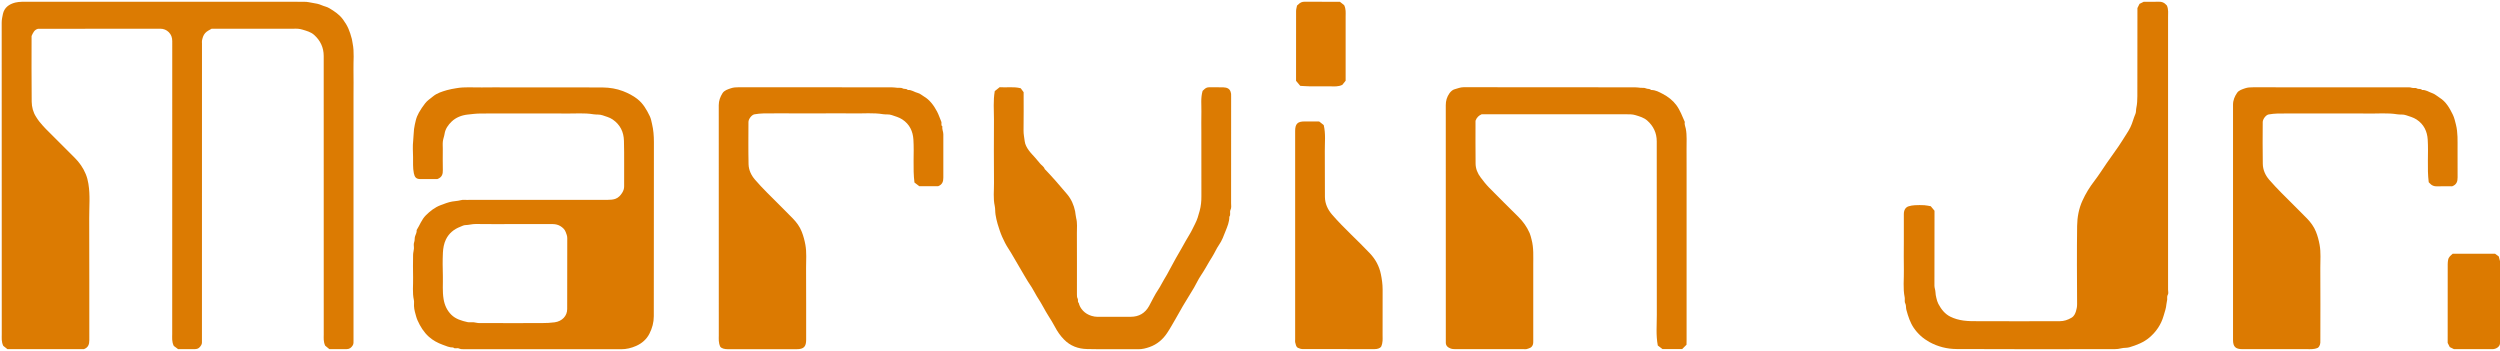
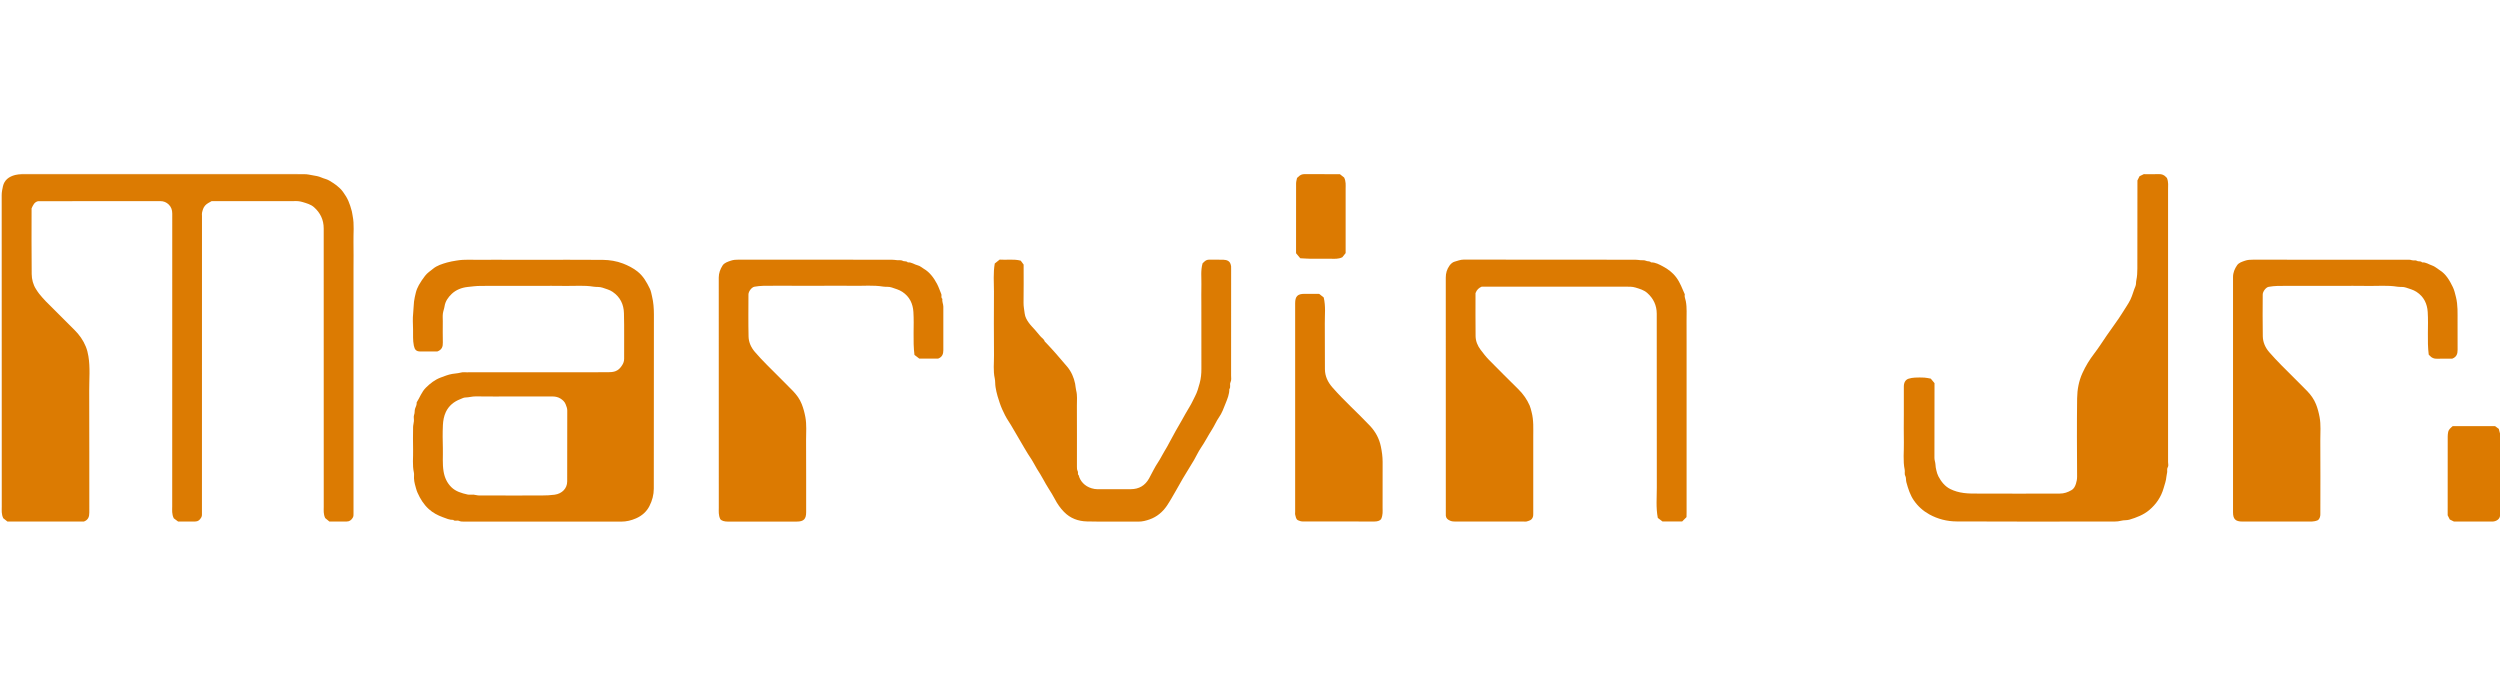
- <svg xmlns="http://www.w3.org/2000/svg" version="1.0" id="Layer_1" x="0px" y="0px" width="665.04px" height="93.12px" viewBox="0 0 665.04 93.12" enable-background="new 0 0 665.04 93.12" xml:space="preserve">
+ <svg xmlns="http://www.w3.org/2000/svg" version="1.0" id="Layer_1" x="0px" y="0px" width="335.04px" height="93.12px" viewBox="0 0 665.04 93.12" enable-background="new 0 0 665.04 93.12" xml:space="preserve">
  <g>
    <path fill="#DC7A00" d="M665.28,90.97c-0.08,0.1-0.22,0.2-0.23,0.31c-0.02,0.51-0.29,0.89-0.66,1.16   c-0.39,0.28-0.87,0.44-1.37,0.44c-1.64,0.01-3.28,0-4.92,0c-1.8,0-3.6,0-5.31,0c-0.4-0.2-0.73-0.36-1.11-0.55   c-0.15-0.3-0.33-0.67-0.56-1.11c0-6.92,0-13.94,0.01-20.96c0-0.37,0.04-0.75,0.11-1.14c0.15-0.8,0.72-1.16,1.21-1.62   c3.77,0,7.52,0,11.28,0c0.37,0.27,0.73,0.54,0.99,0.73c0.17,0.64,0.3,1.15,0.43,1.65c0,0.01,0.08,0,0.12,0   C665.28,76.92,665.28,83.94,665.28,90.97z" />
    <path fill="#FCF6EE" d="M5.76,0.48c0-0.08,0-0.16,0-0.24c24.47,0,48.94,0,73.41,0c0,0.08,0,0.16,0,0.24   C54.7,0.48,30.23,0.48,5.76,0.48z" />
    <path fill="#DC7B02" d="M5.76,0.48c24.47,0,48.94,0,73.41,0c0.6,0,1.2,0.01,1.8,0c0.78-0.02,1.54,0.19,2.29,0.31   c0.73,0.11,1.52,0.25,2.26,0.58c0.66,0.3,1.43,0.42,2.06,0.8c1.37,0.82,2.68,1.67,3.67,3.02c1.27,1.73,1.78,3.04,2.34,5.15   c0.11,0.42,0.13,0.82,0.22,1.22c0.47,2.31,0.17,4.64,0.22,6.96c0.05,2.31,0.01,4.63,0.01,6.94c0,21.7,0,43.41,0,65.11   c0,0.46,0.05,0.91-0.23,1.34c-0.38,0.6-0.86,0.96-1.57,0.96c-1.52,0-3.04,0-4.63,0c-0.4-0.33-0.84-0.7-1.11-0.92   c-0.5-1.1-0.38-2.04-0.38-2.97c0-24.7,0-49.39-0.01-74.09c0-2.25-0.89-4.14-2.58-5.63c-0.86-0.76-1.96-1.04-3.03-1.37   c-0.39-0.12-0.81-0.2-1.22-0.24c-0.4-0.04-0.8-0.01-1.2-0.01c-7.28,0-14.55,0-21.78,0c-0.62,0.37-1.25,0.63-1.73,1.17   c-0.5,0.57-0.68,1.24-0.83,1.93c-0.06,0.27-0.01,0.56-0.01,0.84c0,26.33,0,52.66-0.01,79c0,0.41,0.06,0.8-0.2,1.24   c-0.39,0.67-0.85,1.05-1.61,1.05c-1.48,0.01-2.96,0-4.54,0c-0.39-0.3-0.85-0.64-1.14-0.85c-0.56-1.14-0.42-2.17-0.42-3.17   c0-25.97-0.01-51.95,0.01-77.92c0-0.95-0.28-1.73-0.92-2.37c-0.61-0.6-1.35-0.92-2.26-0.92C31.78,7.67,20.9,7.66,10.11,7.66   C9.11,7.92,8.8,8.71,8.4,9.57c0,5.74-0.04,11.6,0.03,17.47c0.02,1.41,0.37,2.82,1.17,4.05c0.27,0.41,0.52,0.84,0.83,1.21   c0.57,0.69,1.15,1.38,1.78,2.02c2.53,2.55,5.08,5.09,7.63,7.62c1.28,1.27,2.29,2.71,2.98,4.39c0.34,0.84,0.56,1.69,0.7,2.58   c0.5,3.03,0.2,6.08,0.21,9.12c0.05,10.81,0.01,21.62,0.03,32.44c0,1.11-0.26,1.96-1.44,2.41c-6.7,0-13.5,0-20.34,0   c-0.4-0.31-0.82-0.65-1.11-0.88c-0.53-1.1-0.4-2.13-0.4-3.13c0-27.61,0-55.22-0.02-82.83c0-0.82,0.17-1.61,0.34-2.38   c0.38-1.62,1.56-2.53,3.24-2.97C4.63,0.53,5.18,0.51,5.76,0.48z" />
    <path fill="#DC7A01" d="M116.33,47.64c-1.41,0-2.97,0.01-4.53,0c-1.1-0.01-1.49-0.5-1.71-1.55c-0.3-1.45-0.18-2.89-0.21-4.33   c-0.03-1.44-0.13-2.89,0.03-4.3c0.12-1.05,0.1-2.1,0.23-3.13c0.1-0.77,0.29-1.55,0.47-2.31c0.17-0.71,0.46-1.41,0.82-2.05   c0.48-0.86,1.03-1.66,1.64-2.45c0.6-0.79,1.39-1.27,2.11-1.87c1.08-0.9,2.42-1.29,3.74-1.68c0.8-0.24,1.62-0.35,2.44-0.5   c2.28-0.41,4.57-0.17,6.86-0.21c2.32-0.05,4.64-0.01,6.96-0.01c2.32,0,4.64,0,6.96,0c6.08,0,12.16-0.03,18.23,0.02   c1.82,0.02,3.65,0.32,5.35,0.97c1.34,0.52,2.64,1.17,3.82,2.09c1.59,1.24,2.49,2.89,3.33,4.61c0.3,0.62,0.42,1.35,0.58,2.03   c0.38,1.59,0.5,3.19,0.5,4.83c-0.02,15.44,0,30.88-0.03,46.32c0,1.62-0.41,3.18-1.17,4.66c-0.72,1.42-1.94,2.55-3.55,3.25   c-1.28,0.56-2.57,0.87-3.96,0.87c-13.91,0-27.83,0-41.74,0c-0.5,0-0.98,0-1.47-0.22c-0.44-0.19-1.03,0.2-1.46-0.24   c-1.01,0.03-1.9-0.4-2.81-0.73c-1.35-0.5-2.59-1.15-3.68-2.13c-1.36-1.23-2.28-2.73-3.02-4.39c-0.32-0.72-0.47-1.48-0.69-2.23   c-0.15-0.5-0.2-1.04-0.24-1.57c-0.04-0.52,0.08-1.06-0.03-1.55c-0.44-1.99-0.16-4.01-0.21-6.01c-0.05-2.03-0.03-4.07,0-6.1   c0.01-0.53,0.18-1.05,0.22-1.58c0.04-0.56-0.14-1.18,0.05-1.66c0.23-0.57,0.07-1.15,0.27-1.68c0.2-0.53,0.47-1.03,0.41-1.62   c0.83-1.29,1.31-2.78,2.44-3.91c1.16-1.15,2.39-2.12,3.93-2.7c1.01-0.38,2-0.78,3.08-0.97c0.53-0.09,1.05-0.15,1.59-0.21   c0.53-0.06,1.02-0.29,1.58-0.24c0.51,0.05,1.04,0.01,1.56,0.01c0.56,0,1.12,0,1.68,0c11.68,0,23.35,0,35.03-0.01   c0.65,0,1.33-0.05,1.93-0.25c0.82-0.28,1.42-0.92,1.87-1.66c0.32-0.52,0.51-1.06,0.5-1.71c-0.03-4.03,0.06-8.06-0.05-12.09   c-0.06-2.33-0.98-4.29-3.02-5.68c-0.84-0.57-1.77-0.77-2.67-1.1c-0.78-0.28-1.62-0.14-2.41-0.27c-2.48-0.41-4.98-0.16-7.46-0.2   c-2.52-0.05-5.04-0.01-7.56-0.01c-2.52,0-5.04,0-7.56,0c-2.52,0-5.04-0.02-7.56,0.01c-1.13,0.01-2.26,0.16-3.37,0.28   c-1.55,0.17-3.09,0.76-4.23,1.86c-0.9,0.87-1.68,1.93-1.88,3.28c-0.1,0.66-0.37,1.3-0.45,1.96c-0.08,0.67-0.02,1.35-0.02,2.03   c0,1.88-0.04,3.75,0.01,5.62C117.84,46.31,117.58,47.18,116.33,47.64z M136.4,59.61c-3.28,0-6.55,0.03-9.83-0.02   c-0.95-0.02-1.84,0.28-2.78,0.29c-0.45,0-0.91,0.28-1.36,0.45c-1.7,0.65-3.03,1.75-3.82,3.39c-0.52,1.09-0.73,2.3-0.79,3.49   c-0.1,2.07-0.07,4.15-0.01,6.22c0.05,2.04-0.15,4.08,0.19,6.13c0.27,1.64,0.93,3.05,2.06,4.17c1.16,1.15,2.75,1.61,4.32,1.96   c0.49,0.11,1.04-0.01,1.55,0.03c0.49,0.04,0.97,0.21,1.46,0.22c2.24,0.02,4.48,0.01,6.71,0.01c2.28,0,4.56,0.03,6.83-0.01   c2.21-0.04,4.41,0.11,6.62-0.2c2.02-0.28,3.33-1.73,3.33-3.51c0.02-6.3,0-12.6,0.02-18.9c0-0.59-0.22-1.09-0.42-1.62   c-0.26-0.71-0.83-1.2-1.39-1.55c-0.57-0.36-1.31-0.55-2.04-0.55C143.51,59.61,139.95,59.61,136.4,59.61z" />
    <path fill="#DC7A01" d="M568.59,2.14c0.22-0.44,0.39-0.77,0.56-1.12c0.31-0.15,0.64-0.31,1.13-0.55c1.23,0,2.62,0.04,4.01-0.01   c0.81-0.03,1.43,0.23,1.95,0.82c0.08,0.09,0.17,0.17,0.2,0.21c0.45,1.06,0.3,2.13,0.3,3.17c0.01,24.13,0,48.26,0,72.4   c0,0.44,0.16,0.98-0.04,1.29c-0.31,0.47-0.15,0.91-0.19,1.36c-0.04,0.42-0.18,0.83-0.21,1.22c-0.08,1.07-0.45,2.04-0.74,3.06   c-0.67,2.36-1.99,4.28-3.82,5.83c-1.53,1.29-3.39,1.99-5.28,2.56c-0.69,0.21-1.47,0.09-2.17,0.28c-1.17,0.32-2.34,0.19-3.5,0.21   c-1.2,0.02-2.4,0.01-3.6,0.01c-12.23,0-24.47,0.04-36.7-0.03c-2.52-0.01-4.98-0.62-7.25-1.87c-1.69-0.94-3.07-2.18-4.15-3.76   c-0.94-1.38-1.48-3-1.97-4.82c-0.15-0.57-0.02-1.17-0.28-1.67c-0.29-0.54-0.05-1.08-0.16-1.61c-0.5-2.43-0.17-4.88-0.22-7.32   c-0.06-2.47-0.01-4.95-0.01-7.42c0-2.47-0.01-4.95,0-7.42c0-1.07,0.44-1.82,1.27-2.08c0.54-0.17,1.11-0.26,1.67-0.29   c0.84-0.05,1.68-0.04,2.52,0c0.53,0.03,1.05,0.16,1.7,0.27c0.3,0.36,0.67,0.8,1,1.2c0,6.69,0.01,13.31-0.02,19.93   c0,0.6,0.25,1.12,0.27,1.7c0.02,0.53,0.11,1.06,0.24,1.57c0.13,0.54,0.28,1.09,0.53,1.57c0.75,1.42,1.72,2.68,3.19,3.41   c1.11,0.55,2.28,0.87,3.54,1.04c1.34,0.18,2.66,0.16,3.99,0.16c7.2,0.03,14.39,0.02,21.59,0c1.1,0,2.12-0.33,3.1-0.91   c0.72-0.42,0.98-1.08,1.19-1.7c0.19-0.59,0.32-1.24,0.31-1.92c-0.04-6.94-0.08-13.88,0.01-20.82c0.03-2.29,0.44-4.58,1.41-6.7   c0.85-1.88,1.92-3.62,3.19-5.27c1.17-1.52,2.19-3.16,3.28-4.74c0.71-1.03,1.45-2.03,2.16-3.06c0.69-0.99,1.41-1.96,2.02-2.99   c0.68-1.15,1.49-2.22,2.09-3.44c0.58-1.18,0.85-2.44,1.37-3.63c0.2-0.46,0.11-1.04,0.23-1.57c0.22-1.01,0.27-2.08,0.27-3.12   C568.6,17.76,568.59,9.94,568.59,2.14z" />
    <path fill="#DC7A01" d="M448.64,91.7c-0.37,0.37-0.79,0.79-1.16,1.16c-1.79,0-3.46,0-5.23,0c-0.39-0.29-0.84-0.64-1.25-0.95   c-0.52-2.75-0.26-5.44-0.26-8.12c-0.03-15.4-0.01-30.8-0.02-46.2c0-2.21-0.88-4.07-2.54-5.53c-0.89-0.78-2.01-1.09-3.12-1.43   c-0.84-0.26-1.69-0.23-2.54-0.23c-12.79,0-25.59,0-38.38,0c-0.72,0.32-1.3,0.8-1.63,1.72c0,3.69-0.03,7.56,0.02,11.43   c0.02,1.33,0.52,2.56,1.33,3.63c0.7,0.92,1.4,1.85,2.21,2.67c2.6,2.65,5.24,5.26,7.88,7.88c1.26,1.25,2.25,2.67,2.96,4.28   c0.24,0.55,0.35,1.13,0.51,1.71c0.6,2.23,0.44,4.49,0.45,6.75c0.01,6.74,0.01,13.48,0,20.23c0,0.34,0.01,0.66-0.12,1.02   c-0.3,0.83-1.01,0.95-1.68,1.15c-0.22,0.06-0.48,0.01-0.72,0.01c-6.08,0-12.15,0-18.23,0c-0.46,0-0.9-0.03-1.35-0.22   c-0.71-0.3-1.11-0.68-1.16-1.37c-0.02-0.24,0-0.48,0-0.72c0-20.86,0-41.73-0.01-62.59c0-1.17,0.29-2.19,0.99-3.18   c0.32-0.45,0.83-0.92,1.34-1.05c0.79-0.21,1.55-0.55,2.43-0.55c15.19,0.03,30.39,0.02,45.58,0.03c0.5,0,1,0.08,1.5,0.13   c0.46,0.04,1-0.06,1.38,0.14c0.45,0.24,1.02,0.02,1.38,0.44c1.18-0.03,2.19,0.56,3.15,1.06c1.37,0.72,2.6,1.65,3.58,2.96   c1.03,1.38,1.56,2.95,2.25,4.47c-0.15,0.64,0.16,1.22,0.27,1.81c0.35,1.8,0.17,3.61,0.2,5.41c0.03,1.79,0.01,3.59,0.01,5.39   c0,15.12,0,30.24,0,45.36C448.64,90.79,448.64,91.19,448.64,91.7z" />
    <path fill="#DC7A01" d="M191.6,92.23c-0.51-1.12-0.39-2.07-0.39-2.99c0-20.42,0-40.85-0.01-61.27c0-1.19,0.4-2.22,1-3.18   c0.48-0.76,1.4-1.02,2.2-1.3c0.68-0.24,1.42-0.28,2.17-0.28c13.55,0.02,27.1,0.01,40.66,0.02c0.5,0,1,0.09,1.5,0.13   c0.46,0.04,1.02-0.07,1.37,0.14c0.45,0.28,1.03-0.01,1.38,0.44c1-0.1,1.76,0.58,2.67,0.79c0.61,0.14,1.09,0.63,1.64,0.94   c1.46,0.84,2.62,2.35,3.49,4.02c0.45,0.86,0.73,1.77,1.11,2.65c0.19,0.43-0.18,0.97,0.31,1.31c-0.16,0.71,0.24,1.36,0.24,2.05   c-0.01,3.87-0.01,7.74,0,11.61c0,0.99-0.28,1.8-1.37,2.22c-1.58,0-3.26,0-5.03,0c-0.39-0.29-0.84-0.64-1.28-0.98   c-0.48-3.85-0.04-7.66-0.28-11.44c-0.14-2.16-0.99-4.06-2.97-5.35c-0.89-0.58-1.83-0.8-2.77-1.14c-0.76-0.28-1.54-0.12-2.3-0.24   c-2.64-0.43-5.29-0.16-7.94-0.21c-2.64-0.05-5.28-0.01-7.92-0.01c-2.68,0-5.36,0-8.04,0c-2.64,0-5.28-0.02-7.92,0.01   c-0.81,0.01-1.62,0.11-2.42,0.24c-0.74,0.13-1.59,1.25-1.6,2.04c-0.01,3.75-0.06,7.5,0.03,11.25c0.04,1.51,0.69,2.91,1.69,4.07   c1.02,1.19,2.11,2.34,3.22,3.46c2.27,2.3,4.6,4.55,6.85,6.87c1,1.03,1.86,2.18,2.39,3.55c0.44,1.12,0.74,2.25,0.96,3.44   c0.38,2.05,0.18,4.09,0.19,6.13c0.04,6.38,0.01,12.76,0.02,19.15c0,1.84-0.62,2.53-2.55,2.52c-6.12-0.01-12.23-0.01-18.35,0   C192.75,92.88,191.99,92.72,191.6,92.23z" />
    <path fill="#DC7A01" d="M616.59,92.52c-1.14,0.5-2.16,0.35-3.17,0.35c-5.64,0.01-11.27,0-16.91,0.01c-1.83,0-2.49-0.65-2.49-2.46   c0-20.86,0-41.72,0-62.58c0-1.18,0.44-2.21,1.08-3.14c0.48-0.7,1.35-0.94,2.12-1.21c0.68-0.24,1.43-0.27,2.17-0.27   c13.55,0.02,27.1,0.01,40.66,0.02c0.5,0,1-0.07,1.51,0.11c0.43,0.15,1.03-0.06,1.36,0.16c0.45,0.3,1.04-0.03,1.39,0.44   c1-0.1,1.79,0.53,2.66,0.81c0.73,0.24,1.34,0.81,2,1.23c1.73,1.07,2.67,2.78,3.52,4.51c0.4,0.82,0.6,1.74,0.83,2.65   c0.54,2.16,0.42,4.34,0.43,6.51c0.02,2.51,0,5.03,0.01,7.54c0,1.02-0.22,1.9-1.45,2.36c-1.23,0-2.63-0.04-4.02,0.01   c-0.81,0.03-1.43-0.23-1.94-0.82c-0.08-0.09-0.17-0.17-0.27-0.27c-0.47-3.77-0.03-7.58-0.27-11.36c-0.14-2.16-1-4.05-2.98-5.34   c-0.89-0.58-1.83-0.79-2.78-1.13c-0.76-0.28-1.55-0.12-2.3-0.24c-2.64-0.43-5.29-0.16-7.94-0.21c-2.64-0.05-5.28-0.01-7.92-0.01   c-2.68,0-5.36,0-8.04,0c-2.64,0-5.28-0.02-7.92,0.01c-0.81,0.01-1.62,0.11-2.42,0.24c-0.74,0.12-1.59,1.26-1.59,2.04   c-0.01,3.71-0.06,7.42,0.02,11.13c0.03,1.56,0.66,3,1.69,4.19c1.06,1.22,2.17,2.39,3.3,3.54c2.24,2.27,4.54,4.5,6.77,6.78   c1,1.03,1.85,2.19,2.39,3.55c0.45,1.12,0.74,2.25,0.96,3.44c0.38,2.05,0.18,4.09,0.19,6.13c0.04,6.46,0.02,12.92,0.01,19.39   C617.3,91.41,617.12,92.13,616.59,92.52z" />
    <path fill="#DC7B02" d="M264.62,24.24c0.43-0.34,0.85-0.68,1.3-1.04c1.83,0.15,3.69-0.22,5.61,0.28c0.23,0.31,0.5,0.67,0.77,1.04   c0,3.39,0.04,6.78-0.02,10.17c-0.02,0.99,0.2,1.93,0.31,2.89c0.1,0.86,0.56,1.69,1.08,2.41c0.52,0.73,1.17,1.35,1.76,2.03   c0.43,0.5,0.85,1,1.27,1.51c0.39,0.48,1,0.77,1.2,1.42c0.03,0.1,0.17,0.17,0.25,0.26c0.91,0.98,1.84,1.94,2.71,2.95   c1.01,1.18,2.04,2.35,3.04,3.54c1.08,1.29,1.76,2.84,2.1,4.51c0.12,0.6,0.13,1.24,0.28,1.81c0.35,1.33,0.18,2.66,0.19,3.98   c0.03,5.42,0.01,10.85,0.01,16.27c0,0.42-0.01,0.82,0.22,1.23c0.17,0.31-0.12,0.79,0.26,1.08c0.33,1.48,1.57,2.91,3.42,3.45   c0.52,0.15,1.03,0.25,1.58,0.25c2.96-0.02,5.92,0,8.87-0.01c2.17-0.01,3.79-0.97,4.84-2.86c0.81-1.46,1.5-2.99,2.44-4.37   c0.59-0.87,1.02-1.83,1.57-2.72c0.54-0.86,1.05-1.79,1.53-2.71c1-1.91,2.07-3.77,3.15-5.63c0.69-1.19,1.32-2.42,2.06-3.59   c0.57-0.9,0.99-1.9,1.49-2.85c0.58-1.09,0.89-2.26,1.22-3.45c0.35-1.28,0.47-2.56,0.46-3.88c-0.02-5.62-0.01-11.25-0.01-16.87   c0-1.87-0.03-3.75,0.01-5.62c0.04-1.8-0.23-3.62,0.32-5.54c0.09-0.08,0.29-0.27,0.49-0.46c0.35-0.32,0.74-0.51,1.23-0.5   c1.28,0.02,2.56-0.04,3.84,0.02c0.81,0.04,1.59,0.25,1.89,1.17c0.06,0.18,0.11,0.36,0.13,0.54c0.02,0.24,0.01,0.48,0.01,0.72   c0,9.45,0,18.91-0.01,28.36c0,0.61,0.14,1.22-0.17,1.84c-0.27,0.54,0.15,1.24-0.3,1.79c0.02,1.35-0.51,2.58-0.99,3.78   c-0.5,1.26-0.95,2.56-1.76,3.71c-0.7,1-1.16,2.16-1.82,3.19c-1.05,1.63-1.92,3.37-3.02,4.98c-0.69,1.01-1.18,2.14-1.8,3.2   c-0.97,1.64-1.99,3.25-2.96,4.88c-0.65,1.09-1.24,2.2-1.87,3.29c-0.77,1.32-1.5,2.66-2.35,3.93c-1.14,1.71-2.7,3.01-4.63,3.69   c-0.93,0.33-1.94,0.6-3,0.59c-4.56-0.04-9.12,0.06-13.67-0.05c-2.31-0.05-4.44-0.81-6.13-2.56c-0.97-1-1.74-2.1-2.38-3.33   c-0.53-1.02-1.16-2-1.77-2.98c-0.45-0.73-0.89-1.46-1.29-2.22c-0.54-1.02-1.17-1.99-1.78-2.97c-0.47-0.76-0.84-1.58-1.33-2.33   c-0.69-1.07-1.41-2.12-2.02-3.23c-0.58-1.04-1.18-2.07-1.8-3.08c-0.8-1.3-1.5-2.66-2.35-3.94c-0.67-1.01-1.23-2.12-1.72-3.23   c-0.49-1.11-0.85-2.28-1.21-3.45c-0.24-0.79-0.4-1.6-0.54-2.42c-0.13-0.77-0.05-1.56-0.21-2.3c-0.45-2.04-0.18-4.09-0.2-6.13   c-0.05-5.66-0.04-11.33-0.01-16.99C264.41,29.25,264.18,26.8,264.62,24.24z" />
    <path fill="#DC7A01" d="M350.97,32.35c0.37,0.3,0.79,0.63,1.16,0.92c0.56,2.33,0.27,4.63,0.29,6.9c0.05,4.07-0.02,8.14,0.03,12.21   c0.02,1.83,0.76,3.41,1.98,4.8c3.14,3.6,6.73,6.76,10,10.23c1.46,1.55,2.46,3.37,2.9,5.5c0.28,1.37,0.47,2.72,0.47,4.11   c-0.02,4.07,0,8.14-0.01,12.21c0,0.93,0.12,1.87-0.39,3c-0.31,0.43-1,0.64-1.74,0.64c-6.36,0.01-12.71,0.01-19.07-0.01   c-0.44,0-0.91-0.13-1.3-0.32c-0.57-0.28-0.58-0.94-0.75-1.47c-0.07-0.22-0.01-0.47-0.01-0.71c0-18.51,0-37.02,0-55.53   c0-1.84,0.62-2.55,2.55-2.52c1.24,0.02,2.48,0,3.72,0C350.82,32.32,350.86,32.33,350.97,32.35z" />
    <path fill="#DC7A01" d="M356.44,0.48c0.39,0.31,0.81,0.64,1.12,0.88c0.52,1.05,0.4,2.03,0.4,2.99c0,5.7,0,11.39,0,17.12   c-0.32,0.4-0.66,0.82-0.88,1.1c-1.11,0.54-2.14,0.4-3.14,0.4c-1.8,0.01-3.59,0.02-5.39,0c-0.89-0.01-1.77-0.09-2.66-0.13   c-0.42-0.5-0.78-0.93-1.12-1.34c0-6.24,0-12.42,0.01-18.59c0-0.45,0.15-0.89,0.25-1.43c0.09-0.08,0.25-0.2,0.39-0.34   c0.45-0.47,0.97-0.69,1.64-0.68C350.16,0.49,353.27,0.48,356.44,0.48z" />
  </g>
</svg>
